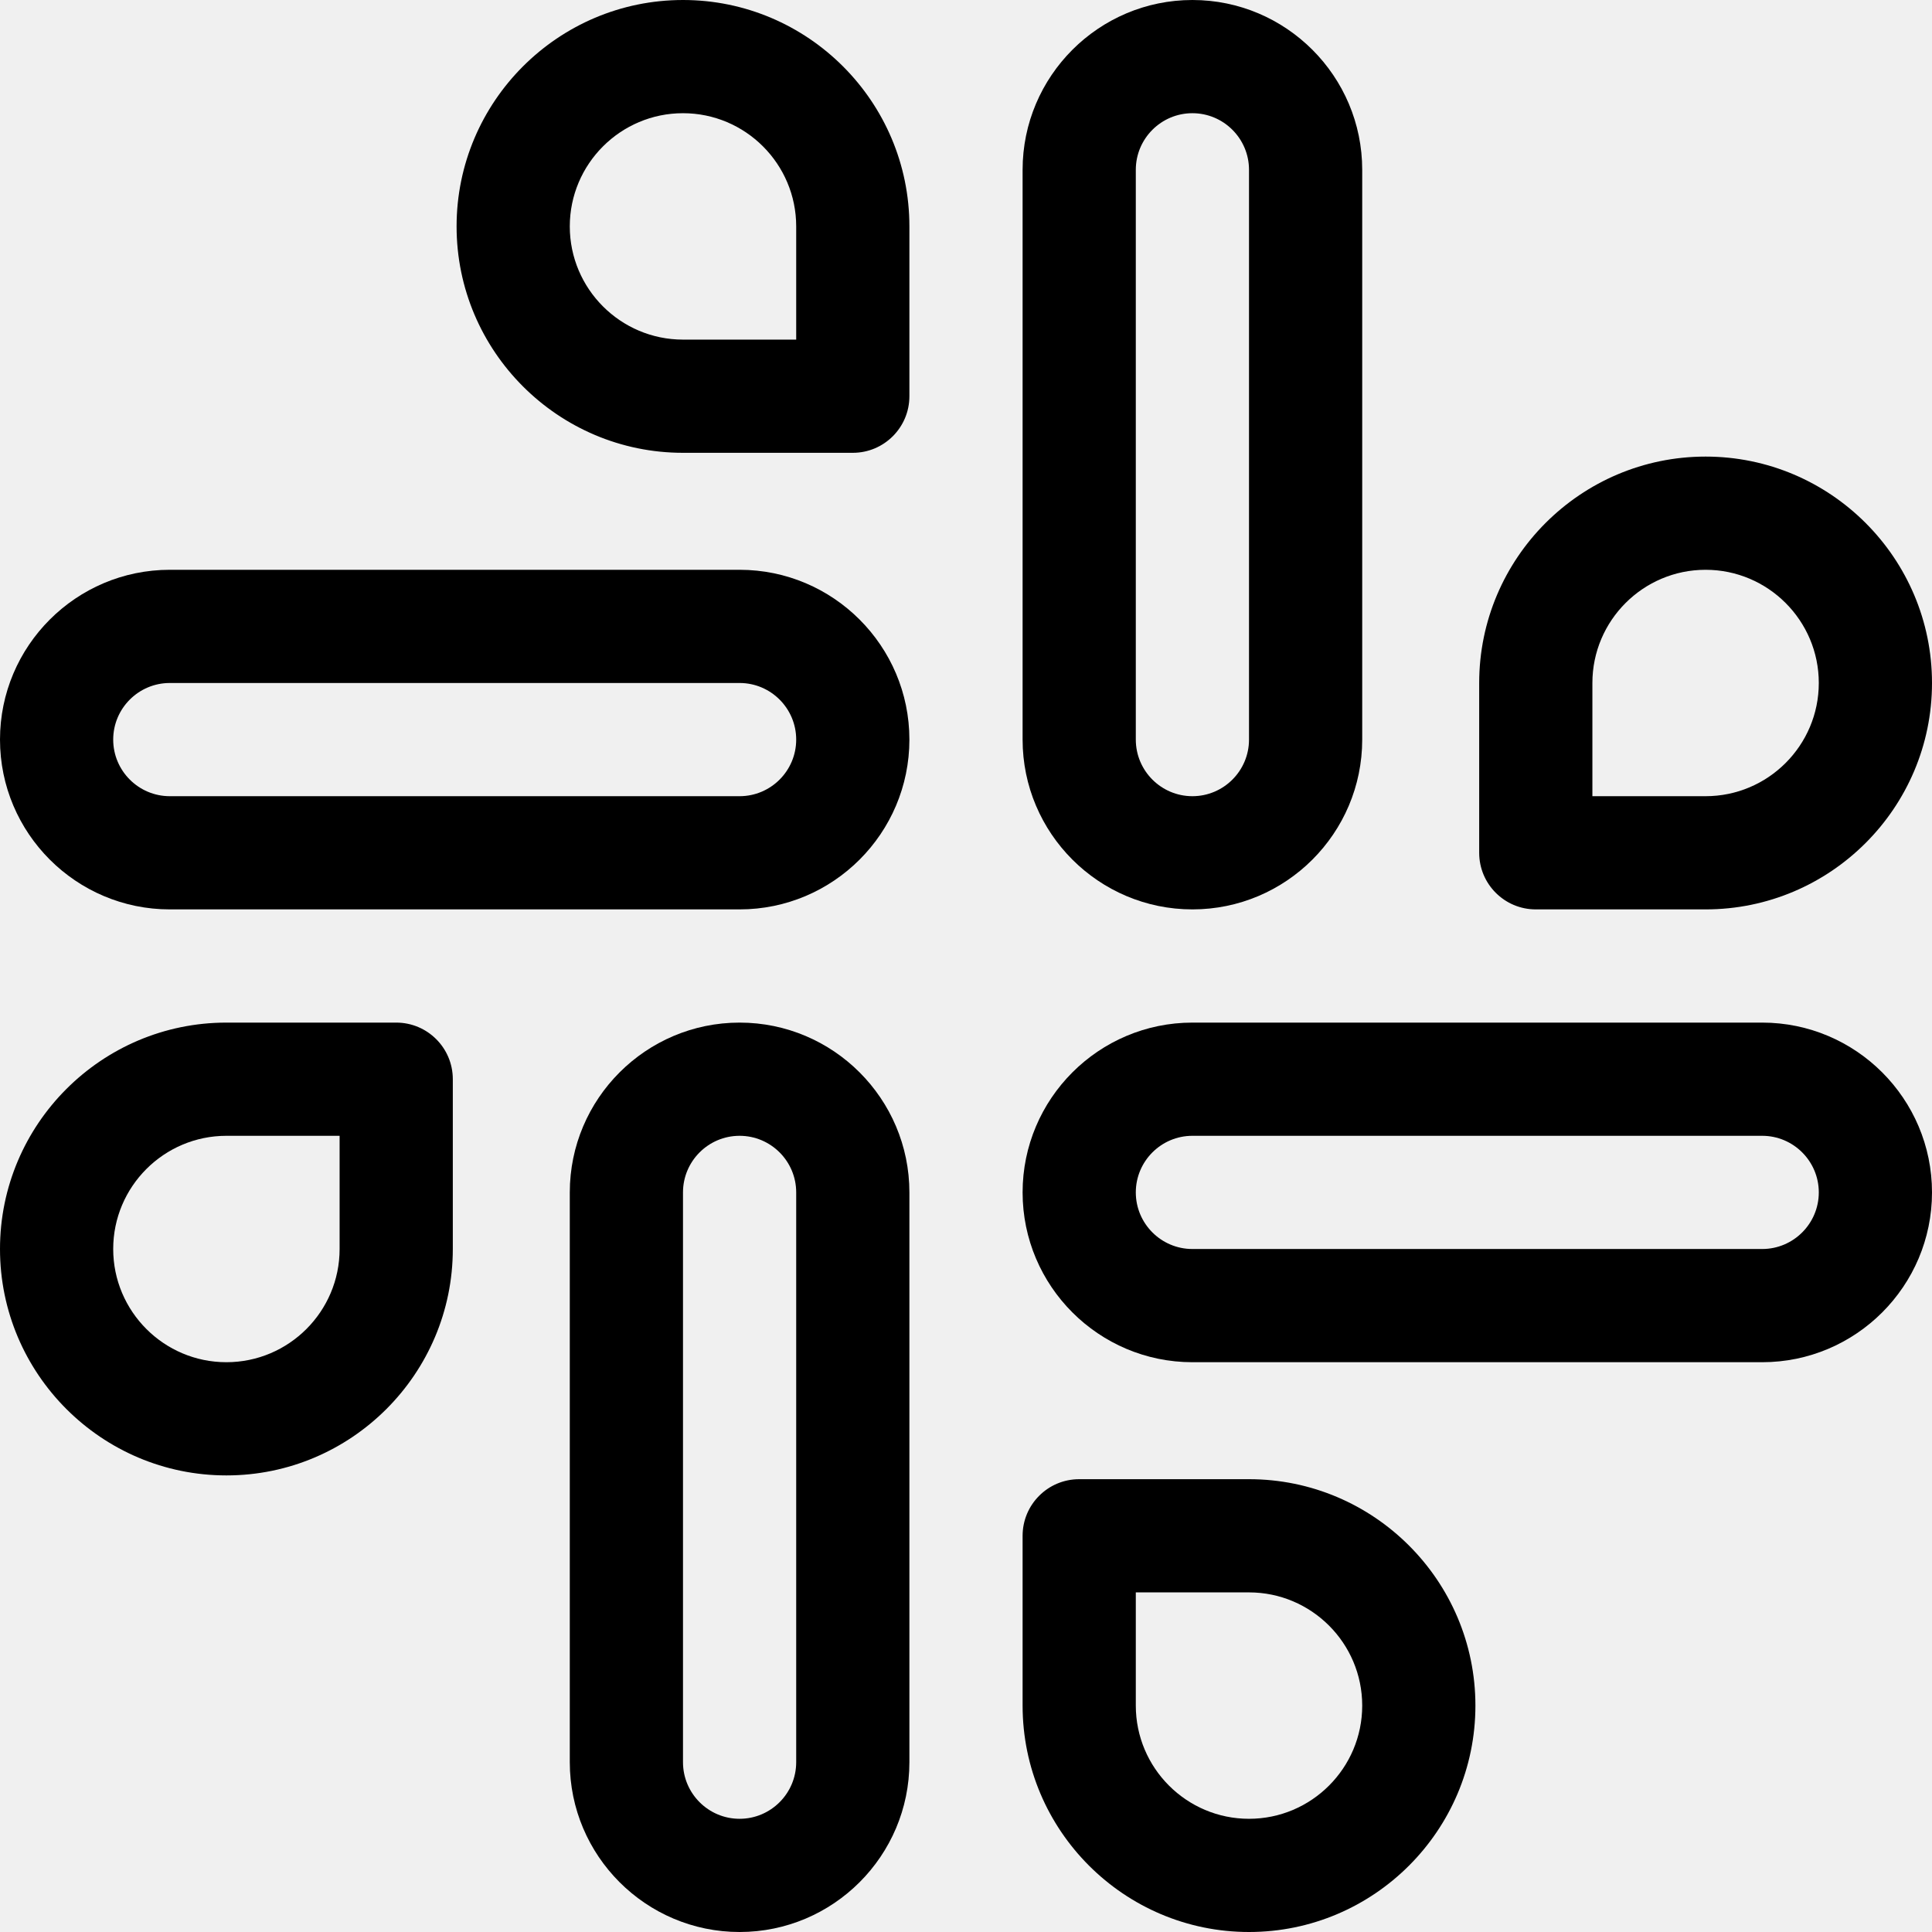
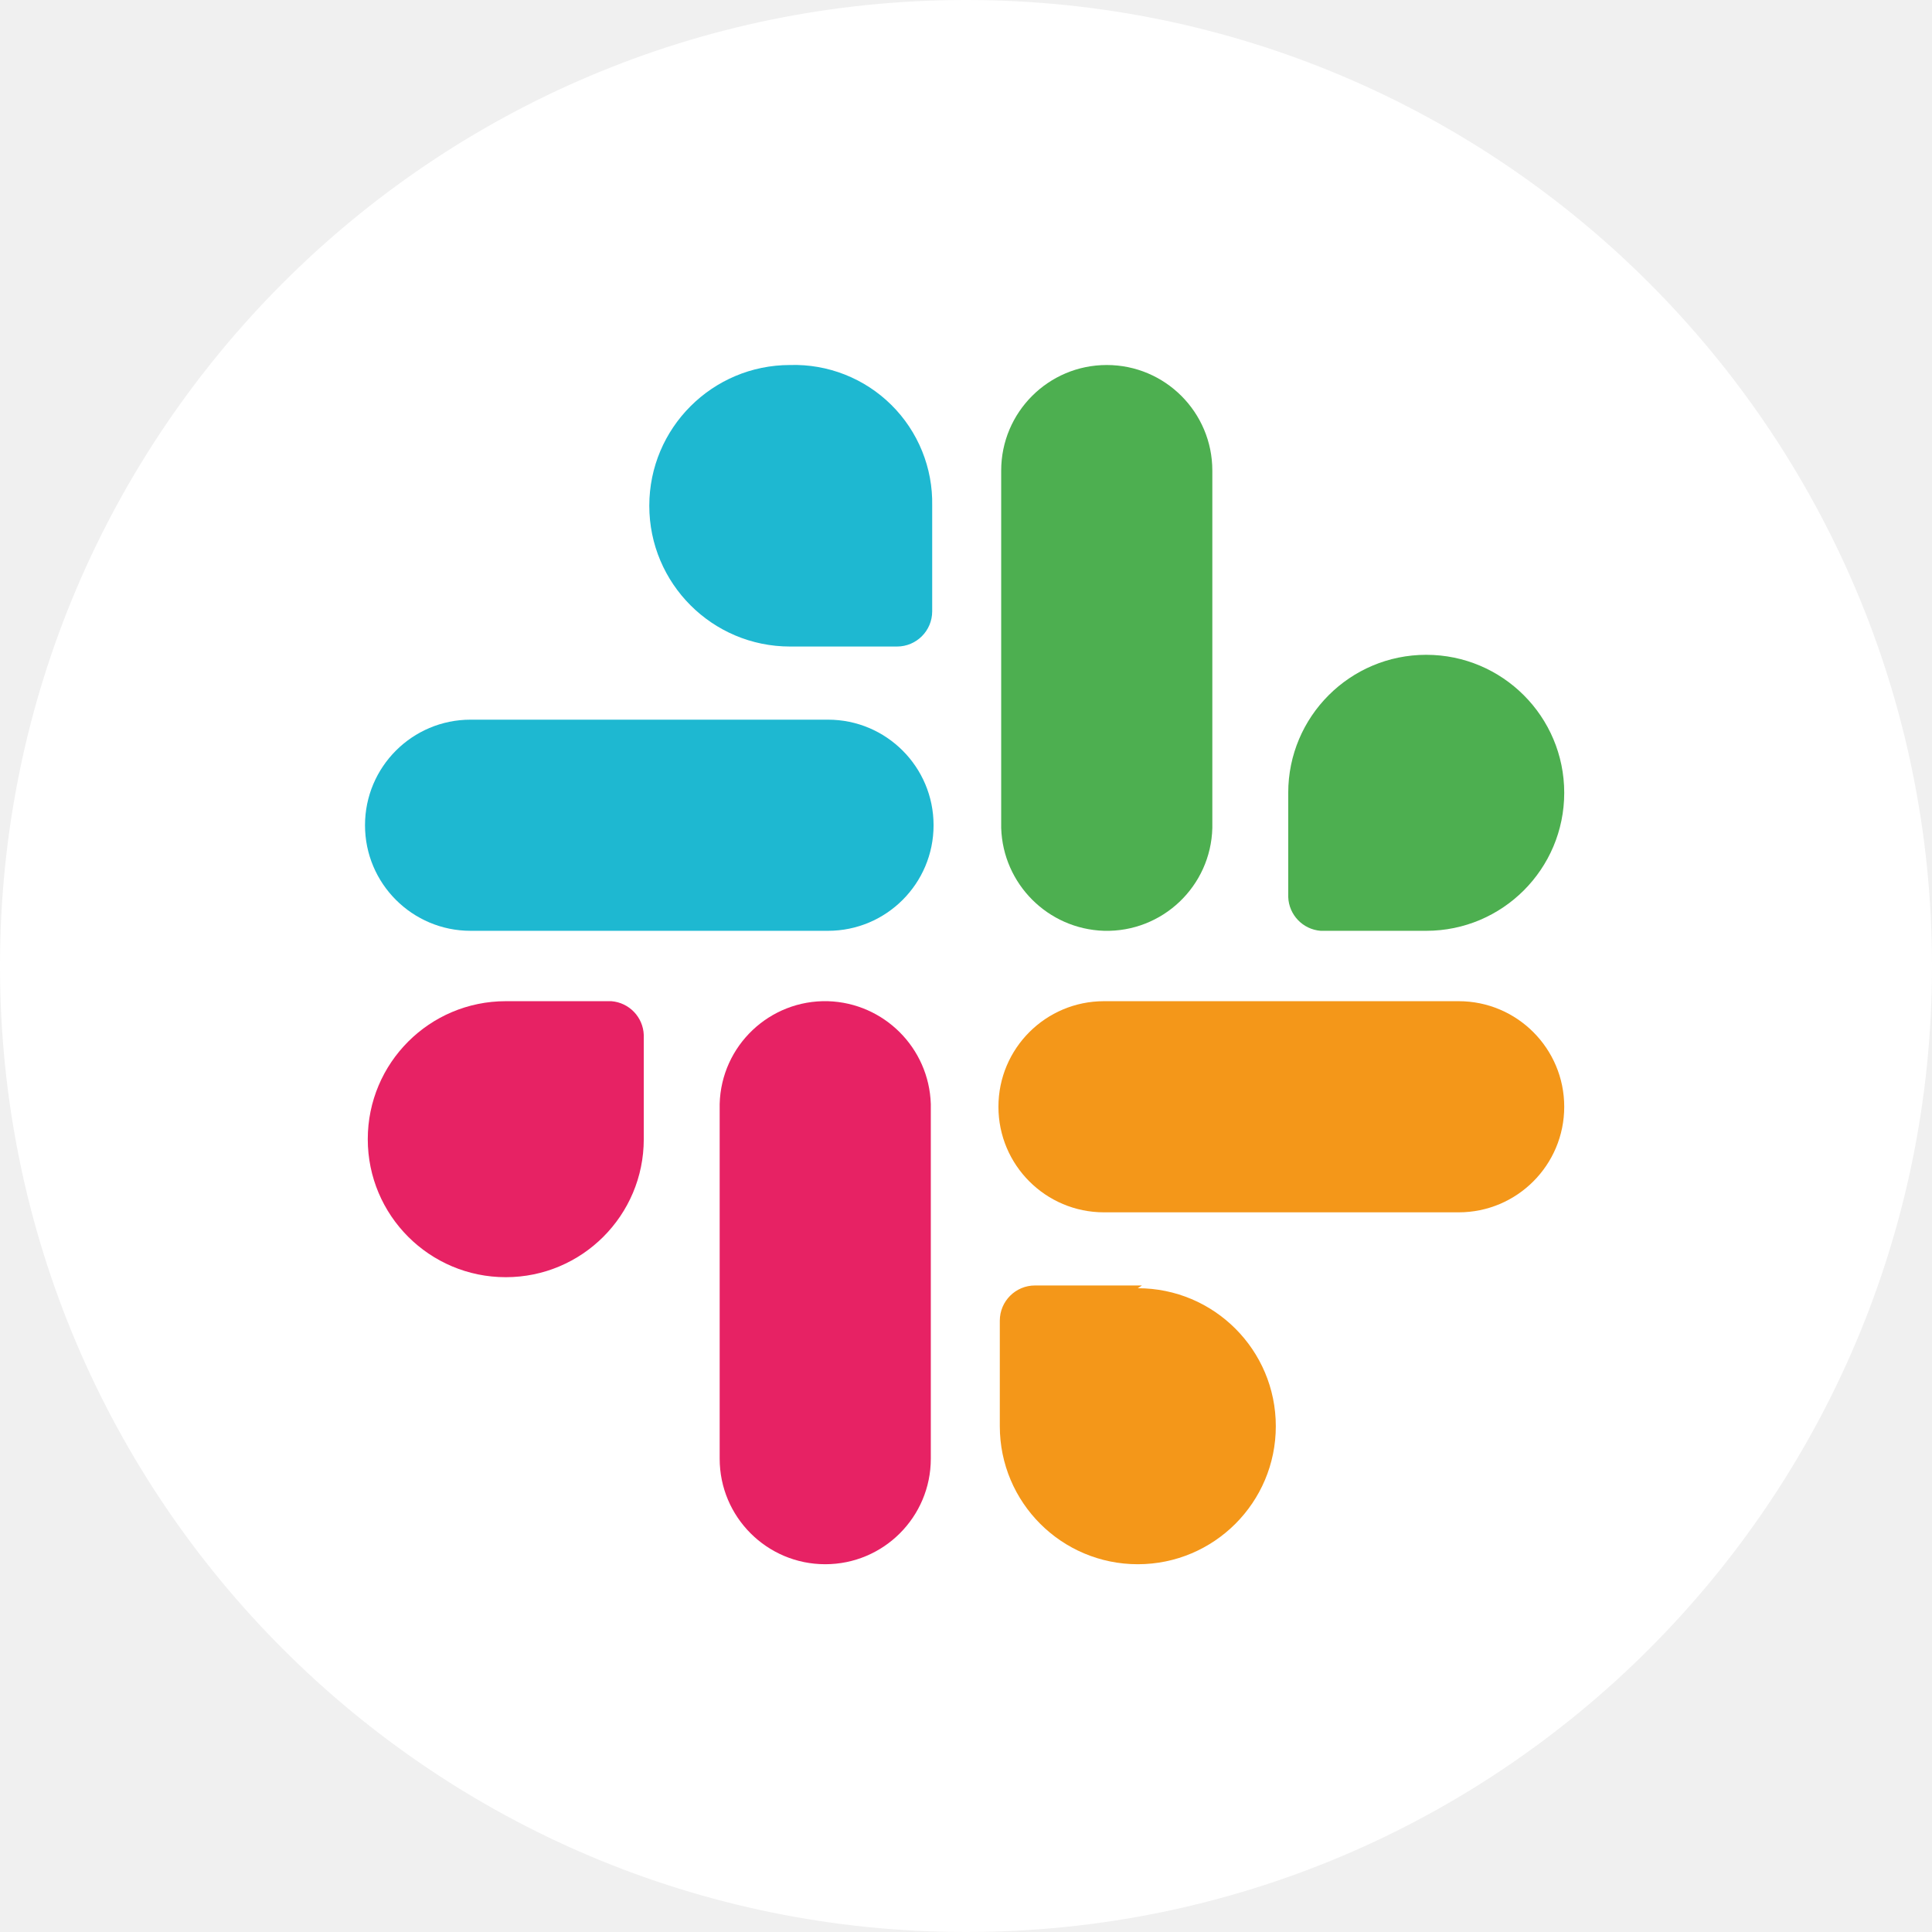
- <svg xmlns="http://www.w3.org/2000/svg" version="1.1" width="512" height="512" x="0" y="0" viewBox="0 0 512 512" style="enable-background:new 0 0 512 512" xml:space="preserve" class="">
-   <g>
-     <g>
-       <path d="m467 271h-151c-24.813 0-45 20.187-45 45s20.187 45 45 45h151c24.813 0 45-20.187 45-45s-20.187-45-45-45zm0 60h-151c-8.271 0-15-6.729-15-15s6.729-15 15-15h151c8.271 0 15 6.729 15 15s-6.729 15-15 15z" fill="#000000" data-original="#000000" style="" class="" />
-       <path d="m196 151h-151c-24.813 0-45 20.187-45 45s20.187 45 45 45h151c24.813 0 45-20.187 45-45s-20.187-45-45-45zm0 60h-151c-8.271 0-15-6.729-15-15s6.729-15 15-15h151c8.271 0 15 6.729 15 15s-6.729 15-15 15z" fill="#000000" data-original="#000000" style="" class="" />
-       <path d="m316 241c24.813 0 45-20.187 45-45v-151c0-24.813-20.187-45-45-45s-45 20.187-45 45v151c0 24.813 20.187 45 45 45zm-15-196c0-8.271 6.729-15 15-15s15 6.729 15 15v151c0 8.271-6.729 15-15 15s-15-6.729-15-15z" fill="#000000" data-original="#000000" style="" class="" />
-       <path d="m196 271c-24.813 0-45 20.187-45 45v151c0 24.813 20.187 45 45 45s45-20.187 45-45v-151c0-24.813-20.187-45-45-45zm15 196c0 8.271-6.729 15-15 15s-15-6.729-15-15v-151c0-8.271 6.729-15 15-15s15 6.729 15 15z" fill="#000000" data-original="#000000" style="" class="" />
-       <path d="m407 241h45c33.084 0 60-26.916 60-60s-26.916-60-60-60-60 26.916-60 60v45c0 8.284 6.716 15 15 15zm15-60c0-16.542 13.458-30 30-30s30 13.458 30 30-13.458 30-30 30h-30z" fill="#000000" data-original="#000000" style="" class="" />
-       <path d="m105 271h-45c-33.084 0-60 26.916-60 60s26.916 60 60 60 60-26.916 60-60v-45c0-8.284-6.716-15-15-15zm-15 60c0 16.542-13.458 30-30 30s-30-13.458-30-30 13.458-30 30-30h30z" fill="#000000" data-original="#000000" style="" class="" />
-       <path d="m181 0c-33.084 0-60 26.916-60 60s26.916 60 60 60h45c8.284 0 15-6.716 15-15v-45c0-33.084-26.916-60-60-60zm30 90h-30c-16.542 0-30-13.458-30-30s13.458-30 30-30 30 13.458 30 30z" fill="#000000" data-original="#000000" style="" class="" />
-       <path d="m331 392h-45c-8.284 0-15 6.716-15 15v45c0 33.084 26.916 60 60 60s60-26.916 60-60-26.916-60-60-60zm0 90c-16.542 0-30-13.458-30-30v-30h30c16.542 0 30 13.458 30 30s-13.458 30-30 30z" fill="#000000" data-original="#000000" style="" class="" />
-     </g>
-   </g>
+ <svg xmlns="http://www.w3.org/2000/svg" id="Livello_1" data-name="Livello 1" viewBox="0 0 28 28">
+   <defs>
+     <style>.cls-1{fill:#fff;}.cls-2{fill:#f49719;}.cls-3{fill:#1eb8d1;}.cls-4{fill:#4daf50;}.cls-5{fill:#e72264;}</style>
+   </defs>
+   <circle class="cls-1" cx="14" cy="14" r="14" />
+   <path class="cls-2" d="M21.18,14.51H16a1.53,1.53,0,1,0,0,3.06h5.14a1.53,1.53,0,1,0,0-3.06Z" />
+   <path class="cls-3" d="M12,10.43H6.82a1.53,1.53,0,0,0,0,3.06H12a1.53,1.53,0,0,0,0-3.06Z" />
+   <path class="cls-4" d="M16,13.49A1.53,1.53,0,0,0,17.57,12V6.82a1.53,1.53,0,0,0-3.06,0V12A1.54,1.54,0,0,0,16,13.49Z" />
+   <path class="cls-5" d="M12,14.51A1.53,1.53,0,0,0,10.43,16v5.14a1.53,1.53,0,0,0,3.06,0V16A1.54,1.54,0,0,0,12,14.51Z" />
+   <path class="cls-4" d="M19.14,13.49h1.53a2,2,0,1,0-2-2V13A.51.51,0,0,0,19.14,13.49Z" />
+   <path class="cls-5" d="M8.86,14.51H7.33a2,2,0,1,0,2,2V15A.51.51,0,0,0,8.86,14.51Z" />
+   <path class="cls-3" d="M11.45,5.29a2,2,0,0,0,0,4.08H13a.51.51,0,0,0,.51-.51V7.33A2,2,0,0,0,11.45,5.29Z" />
+   <path class="cls-2" d="M16.55,18.63H15a.51.51,0,0,0-.51.51v1.53a2,2,0,1,0,2-2Z" />
</svg>
